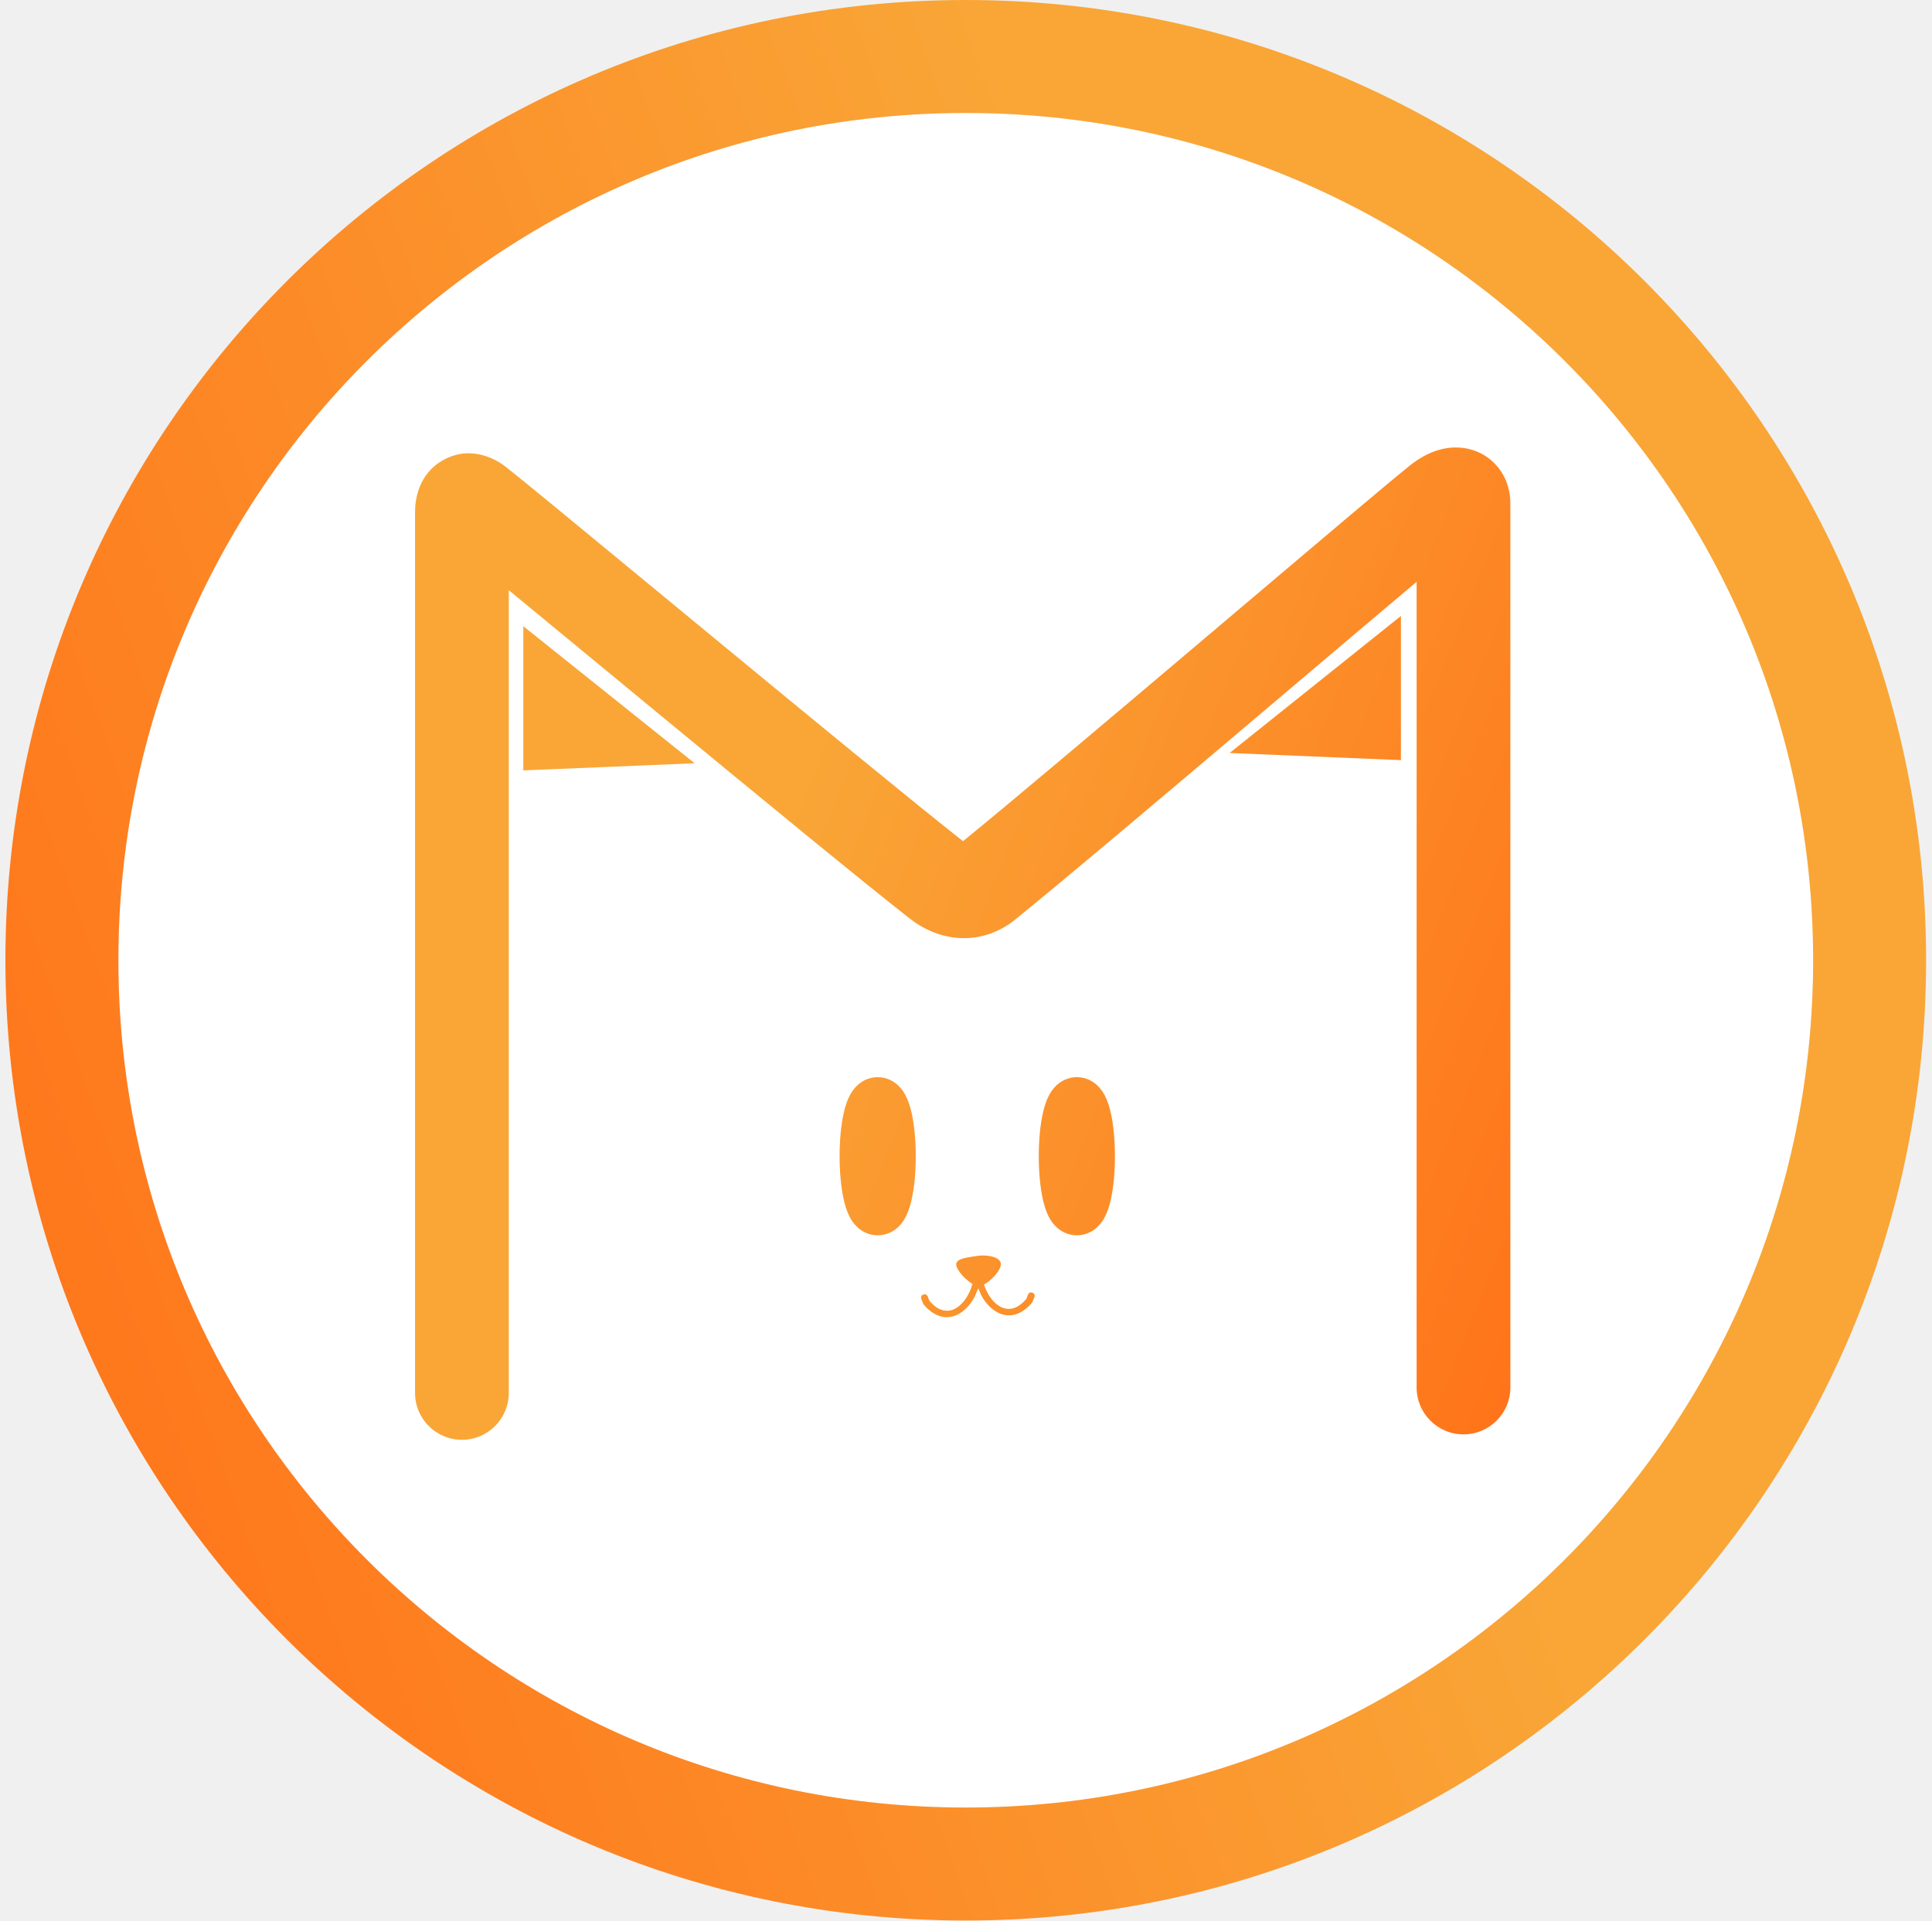
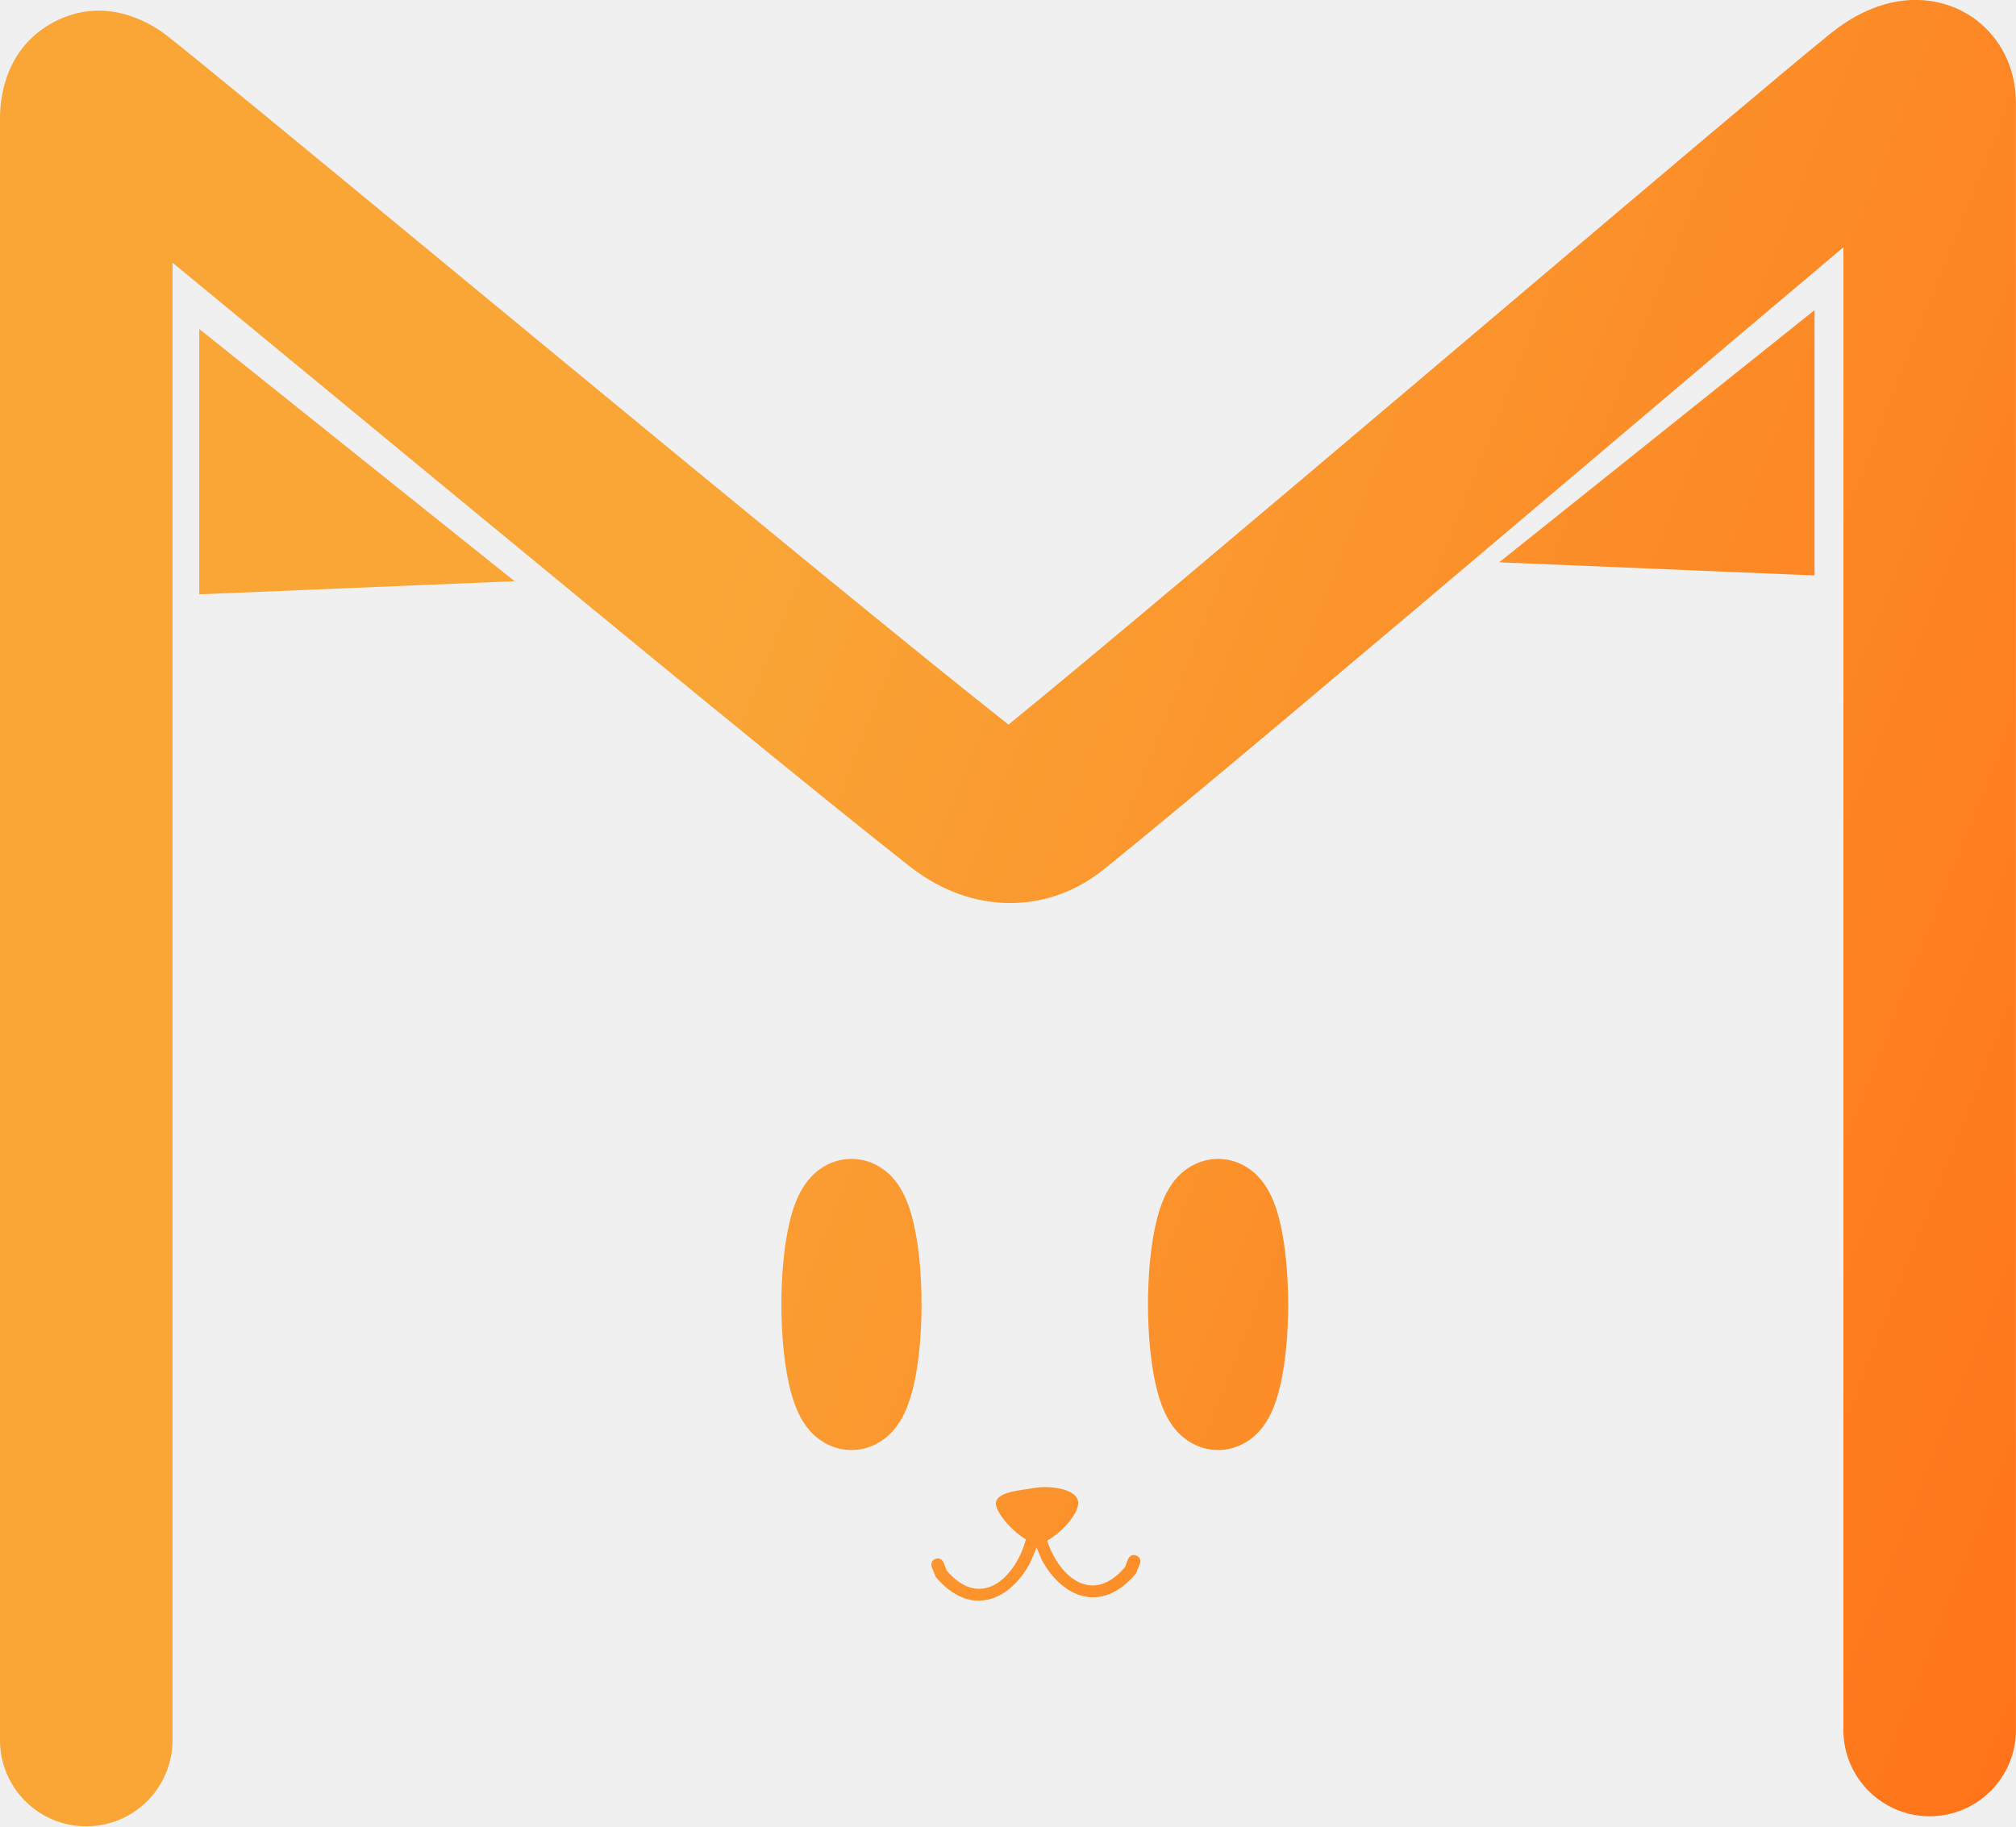
- <svg xmlns="http://www.w3.org/2000/svg" width="171" height="170" viewBox="0 0 171 170" fill="none">
-   <g clip-path="url(#clip0_1271_5597)">
-     <rect x="-0.255" y="0.255" width="153.014" height="153.014" rx="44.019" transform="matrix(-1 0 0 1 161.493 8)" fill="white" />
-     <path fill-rule="evenodd" clip-rule="evenodd" d="M125.385 51.5C122.514 53.917 118.691 57.155 114.568 60.647C113.454 61.59 112.319 62.552 111.174 63.521C102.678 70.715 93.705 78.296 89.814 81.425C88.477 82.501 86.818 83.112 85.025 83.037C83.276 82.965 81.733 82.258 80.497 81.289C76.3 78.002 66.949 70.315 58.248 63.141C56.465 61.67 54.71 60.222 53.031 58.837C50.032 56.362 47.277 54.089 45.032 52.242V123.3C45.032 123.3 45.032 123.301 40.884 123.301L45.032 123.3C45.032 125.591 43.175 127.449 40.884 127.449C38.593 127.449 36.736 125.592 36.736 123.301H40.884C36.736 123.301 36.736 123.301 36.736 123.301V45.291C36.736 44.377 36.96 41.923 39.322 40.673C41.801 39.361 43.999 40.723 44.756 41.316C46.259 42.493 51.808 47.072 58.403 52.514C60.061 53.881 61.784 55.304 63.526 56.74C72.009 63.734 80.969 71.1 85.234 74.46C89.307 71.15 97.706 64.054 105.813 57.19C106.959 56.22 108.099 55.254 109.22 54.305C116.395 48.227 122.787 42.813 124.767 41.221C125.585 40.563 127.125 39.538 129.05 39.612C130.207 39.656 131.577 40.125 132.575 41.35C133.493 42.475 133.682 43.733 133.682 44.579V122.819C133.682 122.819 133.682 122.82 129.534 122.82L133.682 122.819C133.682 125.11 131.824 126.968 129.534 126.968C127.243 126.968 125.385 125.11 125.385 122.82H129.534C125.385 122.82 125.385 122.82 125.385 122.82V51.5Z" fill="url(#paint0_linear_1271_5597)" />
-     <path d="M123.994 67.285V54.523L108.831 66.653" fill="url(#paint1_linear_1271_5597)" />
-     <path d="M61.482 67.562L46.319 55.431V68.194" fill="url(#paint2_linear_1271_5597)" />
-     <path d="M96.349 102.348C96.349 99.77 95.885 97.681 95.312 97.681C94.739 97.681 94.275 99.77 94.275 102.348C94.275 104.925 94.739 107.014 95.312 107.014C95.885 107.014 96.349 104.925 96.349 102.348Z" fill="url(#paint3_linear_1271_5597)" />
-     <path d="M78.719 102.348C78.719 99.77 78.255 97.681 77.682 97.681C77.11 97.681 76.645 99.77 76.645 102.348C76.645 104.925 77.11 107.014 77.682 107.014C78.255 107.014 78.719 104.925 78.719 102.348Z" fill="url(#paint4_linear_1271_5597)" />
-     <path fill-rule="evenodd" clip-rule="evenodd" d="M97.101 96.06C96.752 95.738 96.144 95.348 95.312 95.348C94.48 95.348 93.872 95.738 93.522 96.06C93.185 96.37 92.973 96.715 92.843 96.963C92.58 97.463 92.414 98.033 92.301 98.542C92.066 99.597 91.941 100.941 91.941 102.348C91.941 103.754 92.066 105.099 92.301 106.154C92.414 106.662 92.58 107.233 92.843 107.733C92.973 107.981 93.185 108.326 93.522 108.636C93.872 108.958 94.48 109.348 95.312 109.348C96.144 109.348 96.752 108.958 97.101 108.636C97.438 108.326 97.651 107.981 97.781 107.733C98.044 107.233 98.21 106.662 98.323 106.154C98.557 105.099 98.682 103.754 98.682 102.348C98.682 100.941 98.557 99.597 98.323 98.542C98.21 98.033 98.044 97.463 97.781 96.963C97.651 96.715 97.438 96.37 97.101 96.06ZM79.472 96.06C79.123 95.738 78.515 95.348 77.682 95.348C76.85 95.348 76.242 95.738 75.893 96.06C75.556 96.37 75.343 96.715 75.213 96.963C74.95 97.463 74.784 98.033 74.671 98.542C74.437 99.597 74.312 100.941 74.312 102.348C74.312 103.754 74.437 105.099 74.671 106.154C74.784 106.662 74.95 107.233 75.213 107.733C75.343 107.981 75.556 108.326 75.893 108.636C76.242 108.958 76.85 109.348 77.682 109.348C78.515 109.348 79.123 108.958 79.472 108.636C79.809 108.326 80.022 107.981 80.152 107.733C80.414 107.233 80.58 106.662 80.693 106.154C80.928 105.099 81.053 103.754 81.053 102.348C81.053 100.941 80.928 99.597 80.693 98.542C80.58 98.033 80.414 97.463 80.152 96.963C80.022 96.715 79.809 96.37 79.472 96.06Z" fill="url(#paint5_linear_1271_5597)" />
-     <path d="M86.828 114.615C87.766 116.391 89.668 117.296 91.361 115.292L91.553 114.822C91.553 114.822 91.666 114.538 91.383 114.425C91.099 114.312 90.986 114.595 90.986 114.595L90.838 114.978C89.328 116.765 87.758 115.56 87.132 113.82C86.863 112.922 86.631 112.516 86.549 112.326C86.583 112.324 86.614 112.327 86.641 112.332C86.638 112.293 86.635 112.253 86.632 112.213C86.632 112.213 86.63 112.187 86.634 112.149C86.758 112.133 86.988 112.128 87.361 112.045C87.361 112.045 87.214 111.858 86.91 111.883C86.695 111.901 86.645 112.059 86.634 112.149C86.508 112.166 86.493 112.194 86.549 112.326C86.545 112.326 86.54 112.327 86.535 112.327C86.231 112.353 86.257 112.657 86.257 112.657C86.291 113.058 86.372 113.453 86.494 113.827L86.828 114.615Z" fill="url(#paint6_linear_1271_5597)" />
-     <path d="M86.27 114.779C85.332 116.555 83.43 117.46 81.737 115.456L81.545 114.986C81.545 114.986 81.431 114.703 81.715 114.589C81.998 114.476 82.111 114.76 82.111 114.76L82.26 115.142C83.769 116.929 85.34 115.724 85.966 113.984C86.234 113.086 86.466 112.68 86.548 112.49C86.514 112.488 86.484 112.491 86.457 112.497C86.459 112.457 86.462 112.417 86.466 112.377C86.466 112.377 86.468 112.351 86.463 112.314C86.34 112.297 86.109 112.292 85.736 112.209C85.736 112.209 85.883 112.022 86.187 112.048C86.402 112.066 86.453 112.223 86.463 112.314C86.589 112.33 86.605 112.358 86.548 112.49C86.553 112.49 86.557 112.491 86.562 112.491C86.866 112.517 86.841 112.821 86.841 112.821C86.807 113.222 86.725 113.617 86.603 113.991L86.27 114.779Z" fill="url(#paint7_linear_1271_5597)" />
-     <path d="M88.578 111.817C88.461 111.169 87.123 111.057 86.474 111.174C85.826 111.291 84.517 111.353 84.634 112.001C84.751 112.649 86.09 113.958 86.738 113.841C87.387 113.724 88.695 112.465 88.578 111.817Z" fill="url(#paint8_linear_1271_5597)" />
-     <rect x="-0.255" y="0.255" width="153.014" height="153.014" rx="44.019" transform="matrix(-1 0 0 1 161.493 8)" stroke="white" stroke-width="0.509" />
+ <svg xmlns="http://www.w3.org/2000/svg" version="1.1" width="72.114" height="65.341" viewBox="0,0,72.114,65.341">
+   <defs>
+     <linearGradient x1="205.816" y1="147.329" x2="289.118" y2="180.29" gradientUnits="userSpaceOnUse" id="color-1">
+       <stop offset="0.333" stop-color="#f9a637" />
+       <stop offset="1" stop-color="#ff7319" />
+     </linearGradient>
+   </defs>
+   <g transform="translate(-204.1931,-147.3295)">
+     <g data-paper-data="{&quot;isPaintingLayer&quot;:true}" fill="url(#color-1)" stroke="none" stroke-width="1" stroke-linecap="butt" stroke-linejoin="miter" stroke-miterlimit="10" stroke-dasharray="" stroke-dashoffset="0" style="mix-blend-mode: normal">
+       <path d="M270.135,156.175c-2.136,1.798 -4.979,4.206 -8.046,6.804c-0.829,0.701 -1.673,1.417 -2.525,2.138c-6.32,5.351 -12.994,10.99 -15.889,13.318c-0.995,0.8 -2.229,1.254 -3.562,1.199c-1.301,-0.054 -2.449,-0.58 -3.368,-1.3c-3.122,-2.445 -10.078,-8.163 -16.55,-13.5c-1.327,-1.094 -2.632,-2.171 -3.881,-3.202c-2.231,-1.841 -4.28,-3.532 -5.95,-4.905v52.857c0,0 0,0.001 -3.086,0.001l3.086,-0.001c0,1.704 -1.381,3.086 -3.086,3.086c-1.704,0 -3.086,-1.381 -3.086,-3.086h3.086c-3.086,0 -3.086,0 -3.086,0v-58.028c0,-0.68 0.166,-2.506 1.924,-3.435c1.844,-0.976 3.479,0.037 4.042,0.478c1.118,0.876 5.246,4.282 10.151,8.329c1.233,1.017 2.515,2.075 3.811,3.144c6.31,5.203 12.975,10.682 16.147,13.181c3.03,-2.462 9.278,-7.741 15.308,-12.847c0.852,-0.721 1.7,-1.44 2.534,-2.146c5.337,-4.521 10.092,-8.548 11.565,-9.733c0.608,-0.489 1.754,-1.252 3.186,-1.197c0.861,0.033 1.88,0.382 2.622,1.293c0.683,0.837 0.823,1.773 0.823,2.402v58.199c0,0 0,0.001 -3.086,0.001l3.086,-0.001c0,1.704 -1.382,3.086 -3.086,3.086c-1.704,0 -3.086,-1.382 -3.086,-3.086h3.086c-3.086,0 -3.086,0 -3.086,0z" fill-rule="evenodd" />
+       <path d="M257.821,167.447l11.279,-9.023v9.493" fill-rule="nonzero" />
+       <path d="M211.321,168.593v-9.493l11.279,9.023" fill-rule="nonzero" />
+       <path d="M247.765,197.47c-0.426,0 -0.771,-1.554 -0.771,-3.471c0,-1.917 0.345,-3.471 0.771,-3.471c0.426,0 0.771,1.554 0.771,3.471c0,1.917 -0.345,3.471 -0.771,3.471z" fill-rule="nonzero" />
+       <path d="M234.651,197.47c-0.426,0 -0.771,-1.554 -0.771,-3.471c0,-1.917 0.345,-3.471 0.771,-3.471c0.426,0 0.771,1.554 0.771,3.471c0,1.917 -0.345,3.471 -0.771,3.471z" fill-rule="nonzero" />
+       <path d="M249.602,189.993c0.195,0.372 0.319,0.796 0.403,1.175c0.174,0.785 0.267,1.785 0.267,2.831c0,1.046 -0.093,2.046 -0.267,2.831c-0.084,0.378 -0.208,0.803 -0.403,1.175c-0.097,0.184 -0.255,0.441 -0.506,0.672c-0.26,0.24 -0.712,0.53 -1.331,0.53c-0.619,0 -1.071,-0.29 -1.331,-0.53c-0.251,-0.231 -0.409,-0.487 -0.506,-0.672c-0.195,-0.372 -0.319,-0.797 -0.403,-1.175c-0.174,-0.785 -0.267,-1.785 -0.267,-2.831c0,-1.047 0.093,-2.046 0.267,-2.831c0.084,-0.378 0.208,-0.803 0.403,-1.175c0.097,-0.184 0.255,-0.441 0.506,-0.672c0.26,-0.239 0.712,-0.529 1.331,-0.529c0.619,0 1.071,0.29 1.331,0.529c0.251,0.231 0.409,0.488 0.506,0.672zM236.488,189.993c0.195,0.372 0.319,0.796 0.403,1.175c0.174,0.785 0.267,1.785 0.267,2.831c0,1.046 -0.093,2.046 -0.267,2.831c-0.084,0.378 -0.208,0.803 -0.403,1.175c-0.097,0.184 -0.255,0.441 -0.506,0.672c-0.26,0.24 -0.712,0.53 -1.331,0.53c-0.619,0 -1.071,-0.29 -1.331,-0.53c-0.251,-0.231 -0.409,-0.487 -0.506,-0.672c-0.195,-0.372 -0.319,-0.797 -0.403,-1.175c-0.174,-0.785 -0.267,-1.785 -0.267,-2.831c0,-1.047 0.093,-2.046 0.267,-2.831c0.084,-0.378 0.208,-0.803 0.403,-1.175c0.097,-0.184 0.255,-0.441 0.506,-0.672c0.26,-0.239 0.712,-0.529 1.331,-0.529c0.619,0 1.071,0.29 1.331,0.529c0.251,0.231 0.409,0.488 0.506,0.672z" fill-rule="evenodd" />
+       <path d="M241.206,202.538c-0.091,-0.278 -0.152,-0.572 -0.177,-0.87c0,0 -0.019,-0.226 0.207,-0.245c0.004,0 0.007,-0.001 0.011,-0.001c-0.042,-0.098 -0.031,-0.119 0.063,-0.132c0.008,-0.067 0.045,-0.184 0.205,-0.198c0.226,-0.019 0.335,0.12 0.335,0.12c-0.277,0.062 -0.449,0.065 -0.541,0.077c-0.003,0.028 -0.002,0.048 -0.002,0.048c0.003,0.03 0.005,0.06 0.007,0.089c-0.02,-0.004 -0.043,-0.006 -0.068,-0.004c0.061,0.141 0.234,0.443 0.433,1.111c0.466,1.294 1.634,2.191 2.757,0.861l0.11,-0.285c0,0 0.084,-0.211 0.295,-0.126c0.211,0.084 0.127,0.295 0.127,0.295l-0.143,0.35c-1.259,1.491 -2.674,0.818 -3.372,-0.504z" fill-rule="nonzero" />
+       <path d="M241.039,203.246c-0.698,1.321 -2.113,1.994 -3.372,0.504l-0.143,-0.35c0,0 -0.084,-0.211 0.127,-0.295c0.211,-0.084 0.295,0.127 0.295,0.127l0.11,0.284c1.123,1.329 2.291,0.433 2.757,-0.861c0.199,-0.668 0.372,-0.97 0.433,-1.111c-0.025,-0.001 -0.048,0.001 -0.068,0.005c0.002,-0.03 0.004,-0.06 0.007,-0.089c0,0 0.002,-0.019 -0.002,-0.047c-0.092,-0.013 -0.263,-0.016 -0.541,-0.078c0,0 0.109,-0.139 0.336,-0.12c0.16,0.013 0.197,0.13 0.205,0.198c0.094,0.012 0.105,0.033 0.063,0.131c0.004,0 0.007,0.001 0.011,0.001c0.226,0.019 0.207,0.245 0.207,0.245c-0.025,0.298 -0.086,0.592 -0.177,0.87z" fill-rule="nonzero" />
+       <path d="M241.388,202.548c-0.482,0.087 -1.478,-0.887 -1.565,-1.369c-0.087,-0.482 0.887,-0.528 1.369,-0.615c0.482,-0.087 1.478,-0.004 1.565,0.478c0.087,0.482 -0.886,1.419 -1.369,1.506z" fill-rule="nonzero" />
+     </g>
  </g>
-   <rect x="5.479" y="5" width="160" height="160" rx="80" stroke="url(#paint9_linear_1271_5597)" stroke-width="10" />
-   <defs>
-     <linearGradient id="paint0_linear_1271_5597" x1="38.917" y1="39.608" x2="150.905" y2="83.918" gradientUnits="userSpaceOnUse">
-       <stop offset="0.333" stop-color="#F9A637" />
-       <stop offset="1" stop-color="#FF7319" />
-     </linearGradient>
-     <linearGradient id="paint1_linear_1271_5597" x1="38.917" y1="39.608" x2="150.905" y2="83.918" gradientUnits="userSpaceOnUse">
-       <stop offset="0.333" stop-color="#F9A637" />
-       <stop offset="1" stop-color="#FF7319" />
-     </linearGradient>
-     <linearGradient id="paint2_linear_1271_5597" x1="38.917" y1="39.608" x2="150.905" y2="83.918" gradientUnits="userSpaceOnUse">
-       <stop offset="0.333" stop-color="#F9A637" />
-       <stop offset="1" stop-color="#FF7319" />
-     </linearGradient>
-     <linearGradient id="paint3_linear_1271_5597" x1="38.917" y1="39.608" x2="150.905" y2="83.918" gradientUnits="userSpaceOnUse">
-       <stop offset="0.333" stop-color="#F9A637" />
-       <stop offset="1" stop-color="#FF7319" />
-     </linearGradient>
-     <linearGradient id="paint4_linear_1271_5597" x1="38.917" y1="39.608" x2="150.905" y2="83.918" gradientUnits="userSpaceOnUse">
-       <stop offset="0.333" stop-color="#F9A637" />
-       <stop offset="1" stop-color="#FF7319" />
-     </linearGradient>
-     <linearGradient id="paint5_linear_1271_5597" x1="38.917" y1="39.608" x2="150.905" y2="83.918" gradientUnits="userSpaceOnUse">
-       <stop offset="0.333" stop-color="#F9A637" />
-       <stop offset="1" stop-color="#FF7319" />
-     </linearGradient>
-     <linearGradient id="paint6_linear_1271_5597" x1="38.917" y1="39.608" x2="150.905" y2="83.918" gradientUnits="userSpaceOnUse">
-       <stop offset="0.333" stop-color="#F9A637" />
-       <stop offset="1" stop-color="#FF7319" />
-     </linearGradient>
-     <linearGradient id="paint7_linear_1271_5597" x1="38.917" y1="39.608" x2="150.905" y2="83.918" gradientUnits="userSpaceOnUse">
-       <stop offset="0.333" stop-color="#F9A637" />
-       <stop offset="1" stop-color="#FF7319" />
-     </linearGradient>
-     <linearGradient id="paint8_linear_1271_5597" x1="38.917" y1="39.608" x2="150.905" y2="83.918" gradientUnits="userSpaceOnUse">
-       <stop offset="0.333" stop-color="#F9A637" />
-       <stop offset="1" stop-color="#FF7319" />
-     </linearGradient>
-     <linearGradient id="paint9_linear_1271_5597" x1="157.104" y1="10" x2="-20.473" y2="73.663" gradientUnits="userSpaceOnUse">
-       <stop offset="0.333" stop-color="#F9A637" />
-       <stop offset="1" stop-color="#FF7319" />
-     </linearGradient>
-     <clipPath id="clip0_1271_5597">
-       <rect x="10.479" y="10" width="150" height="150" rx="75" fill="white" />
-     </clipPath>
-   </defs>
</svg>
